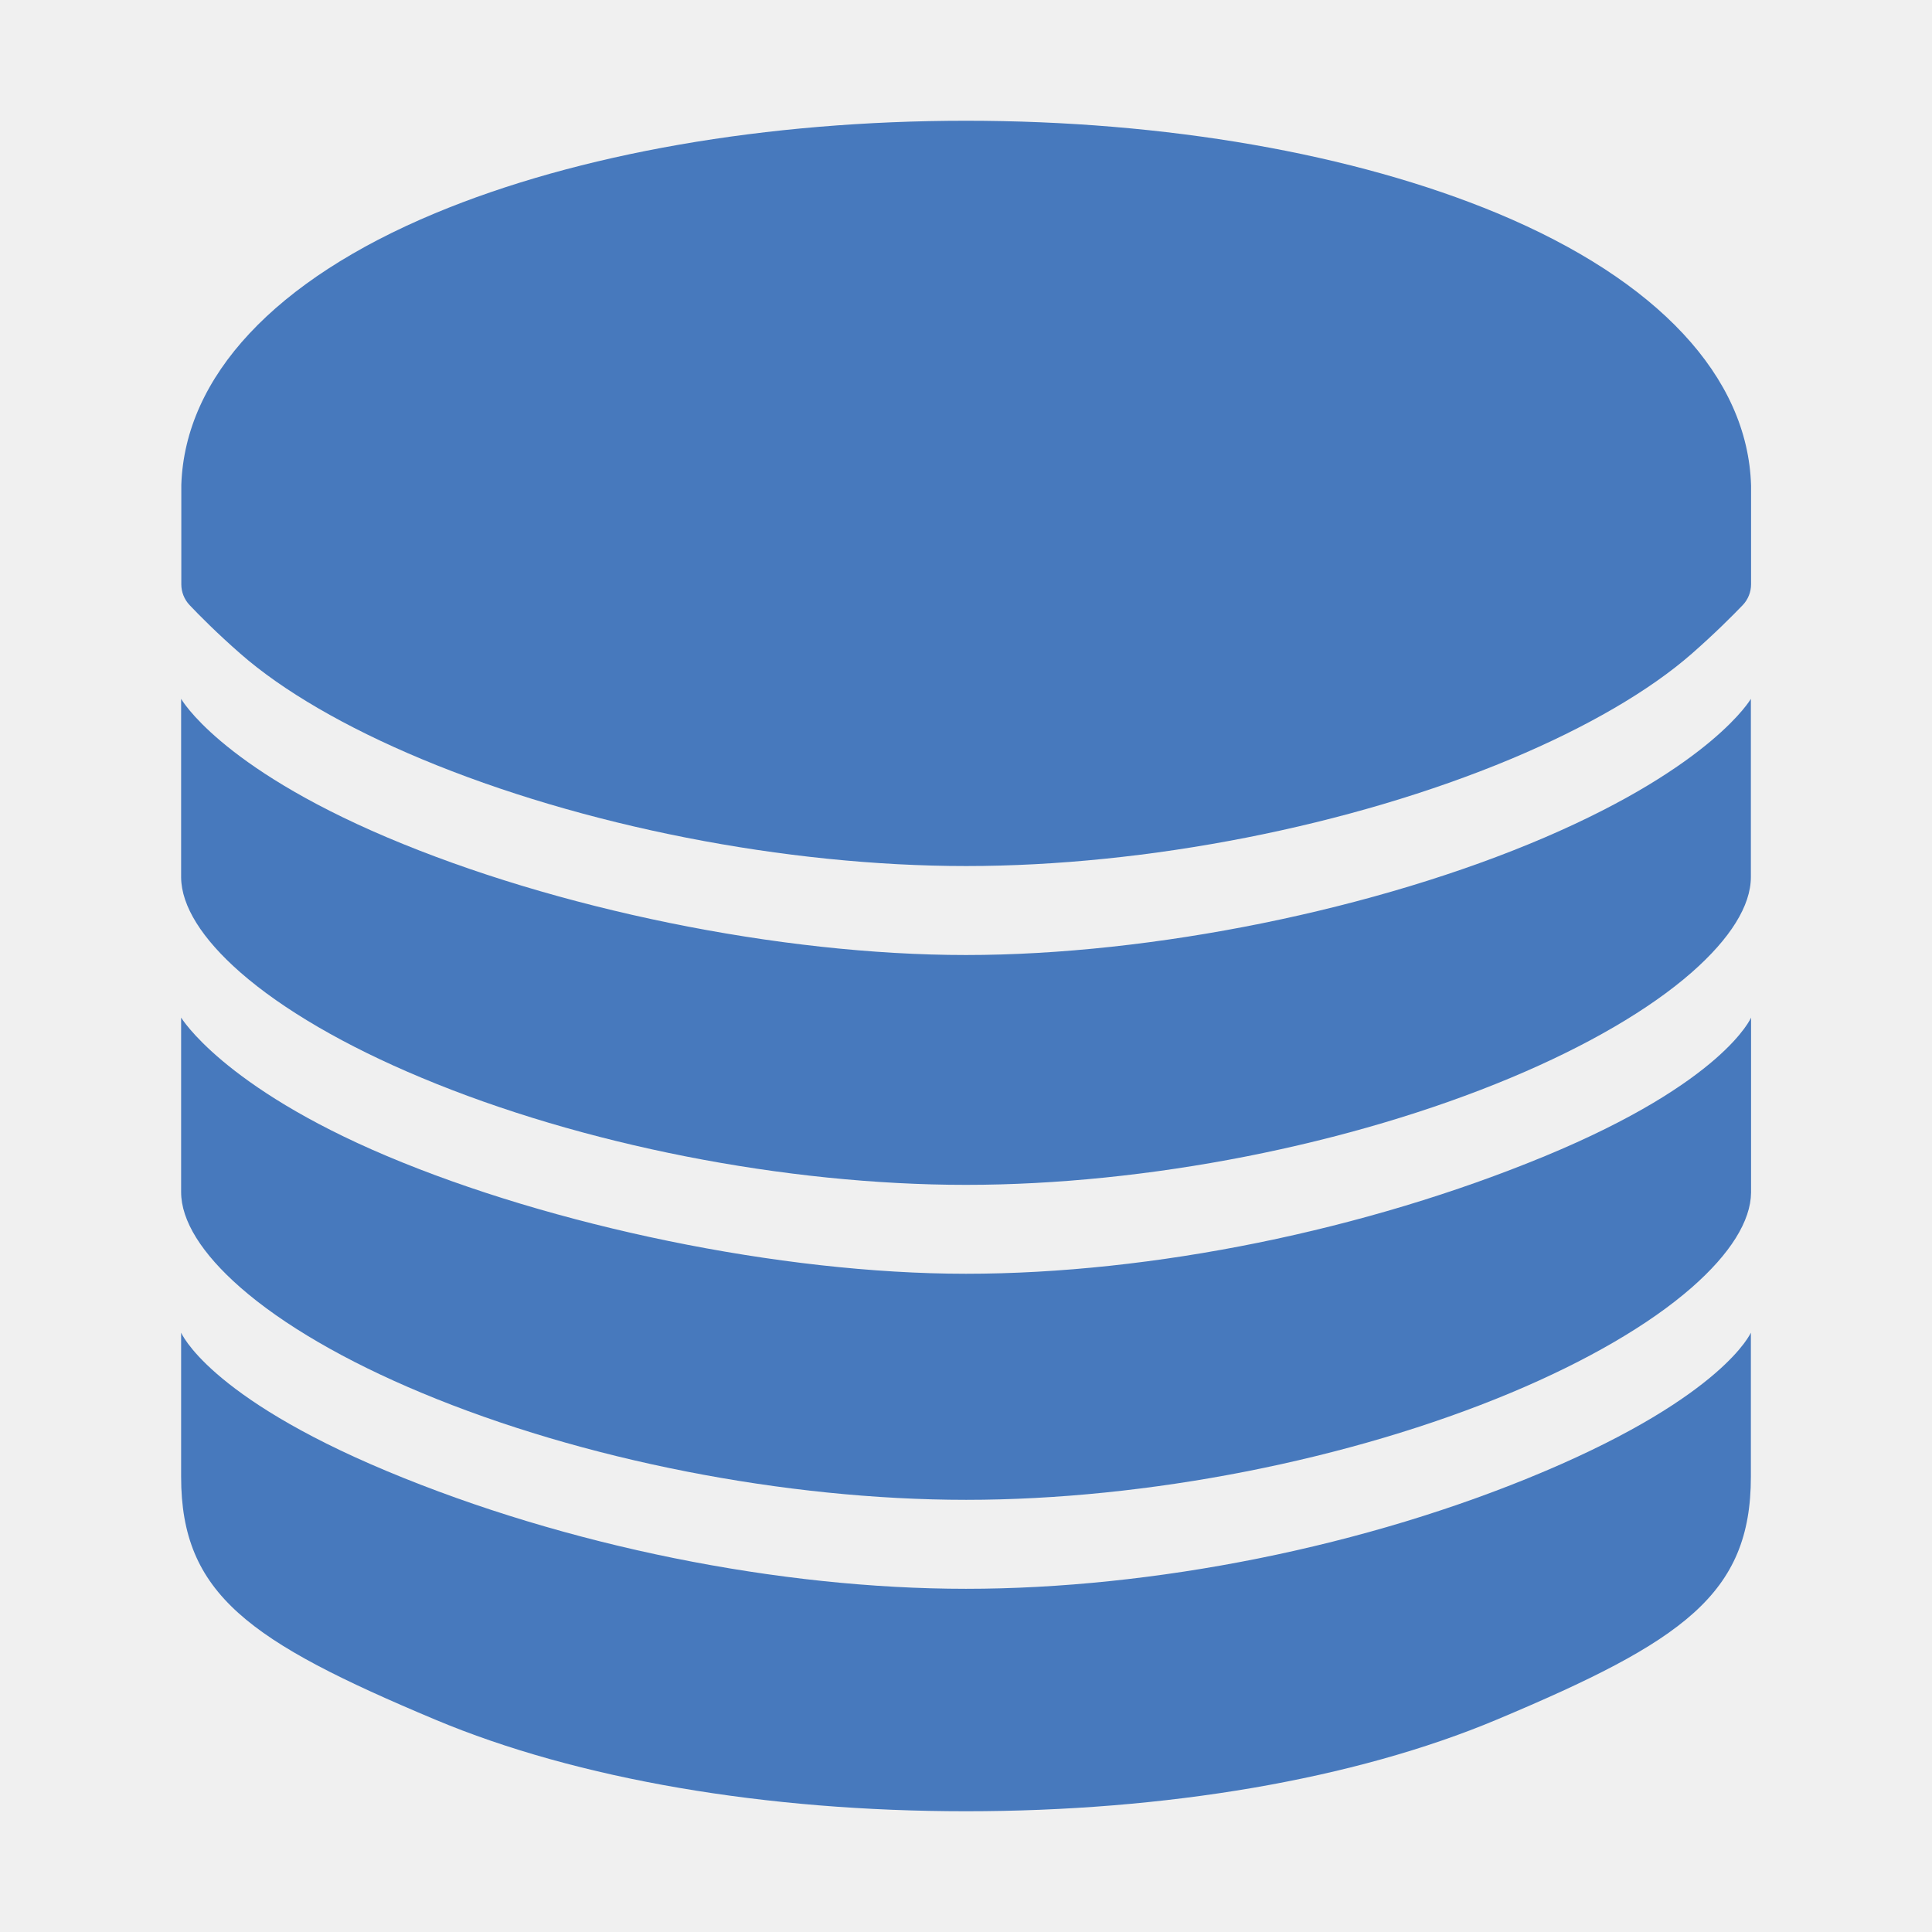
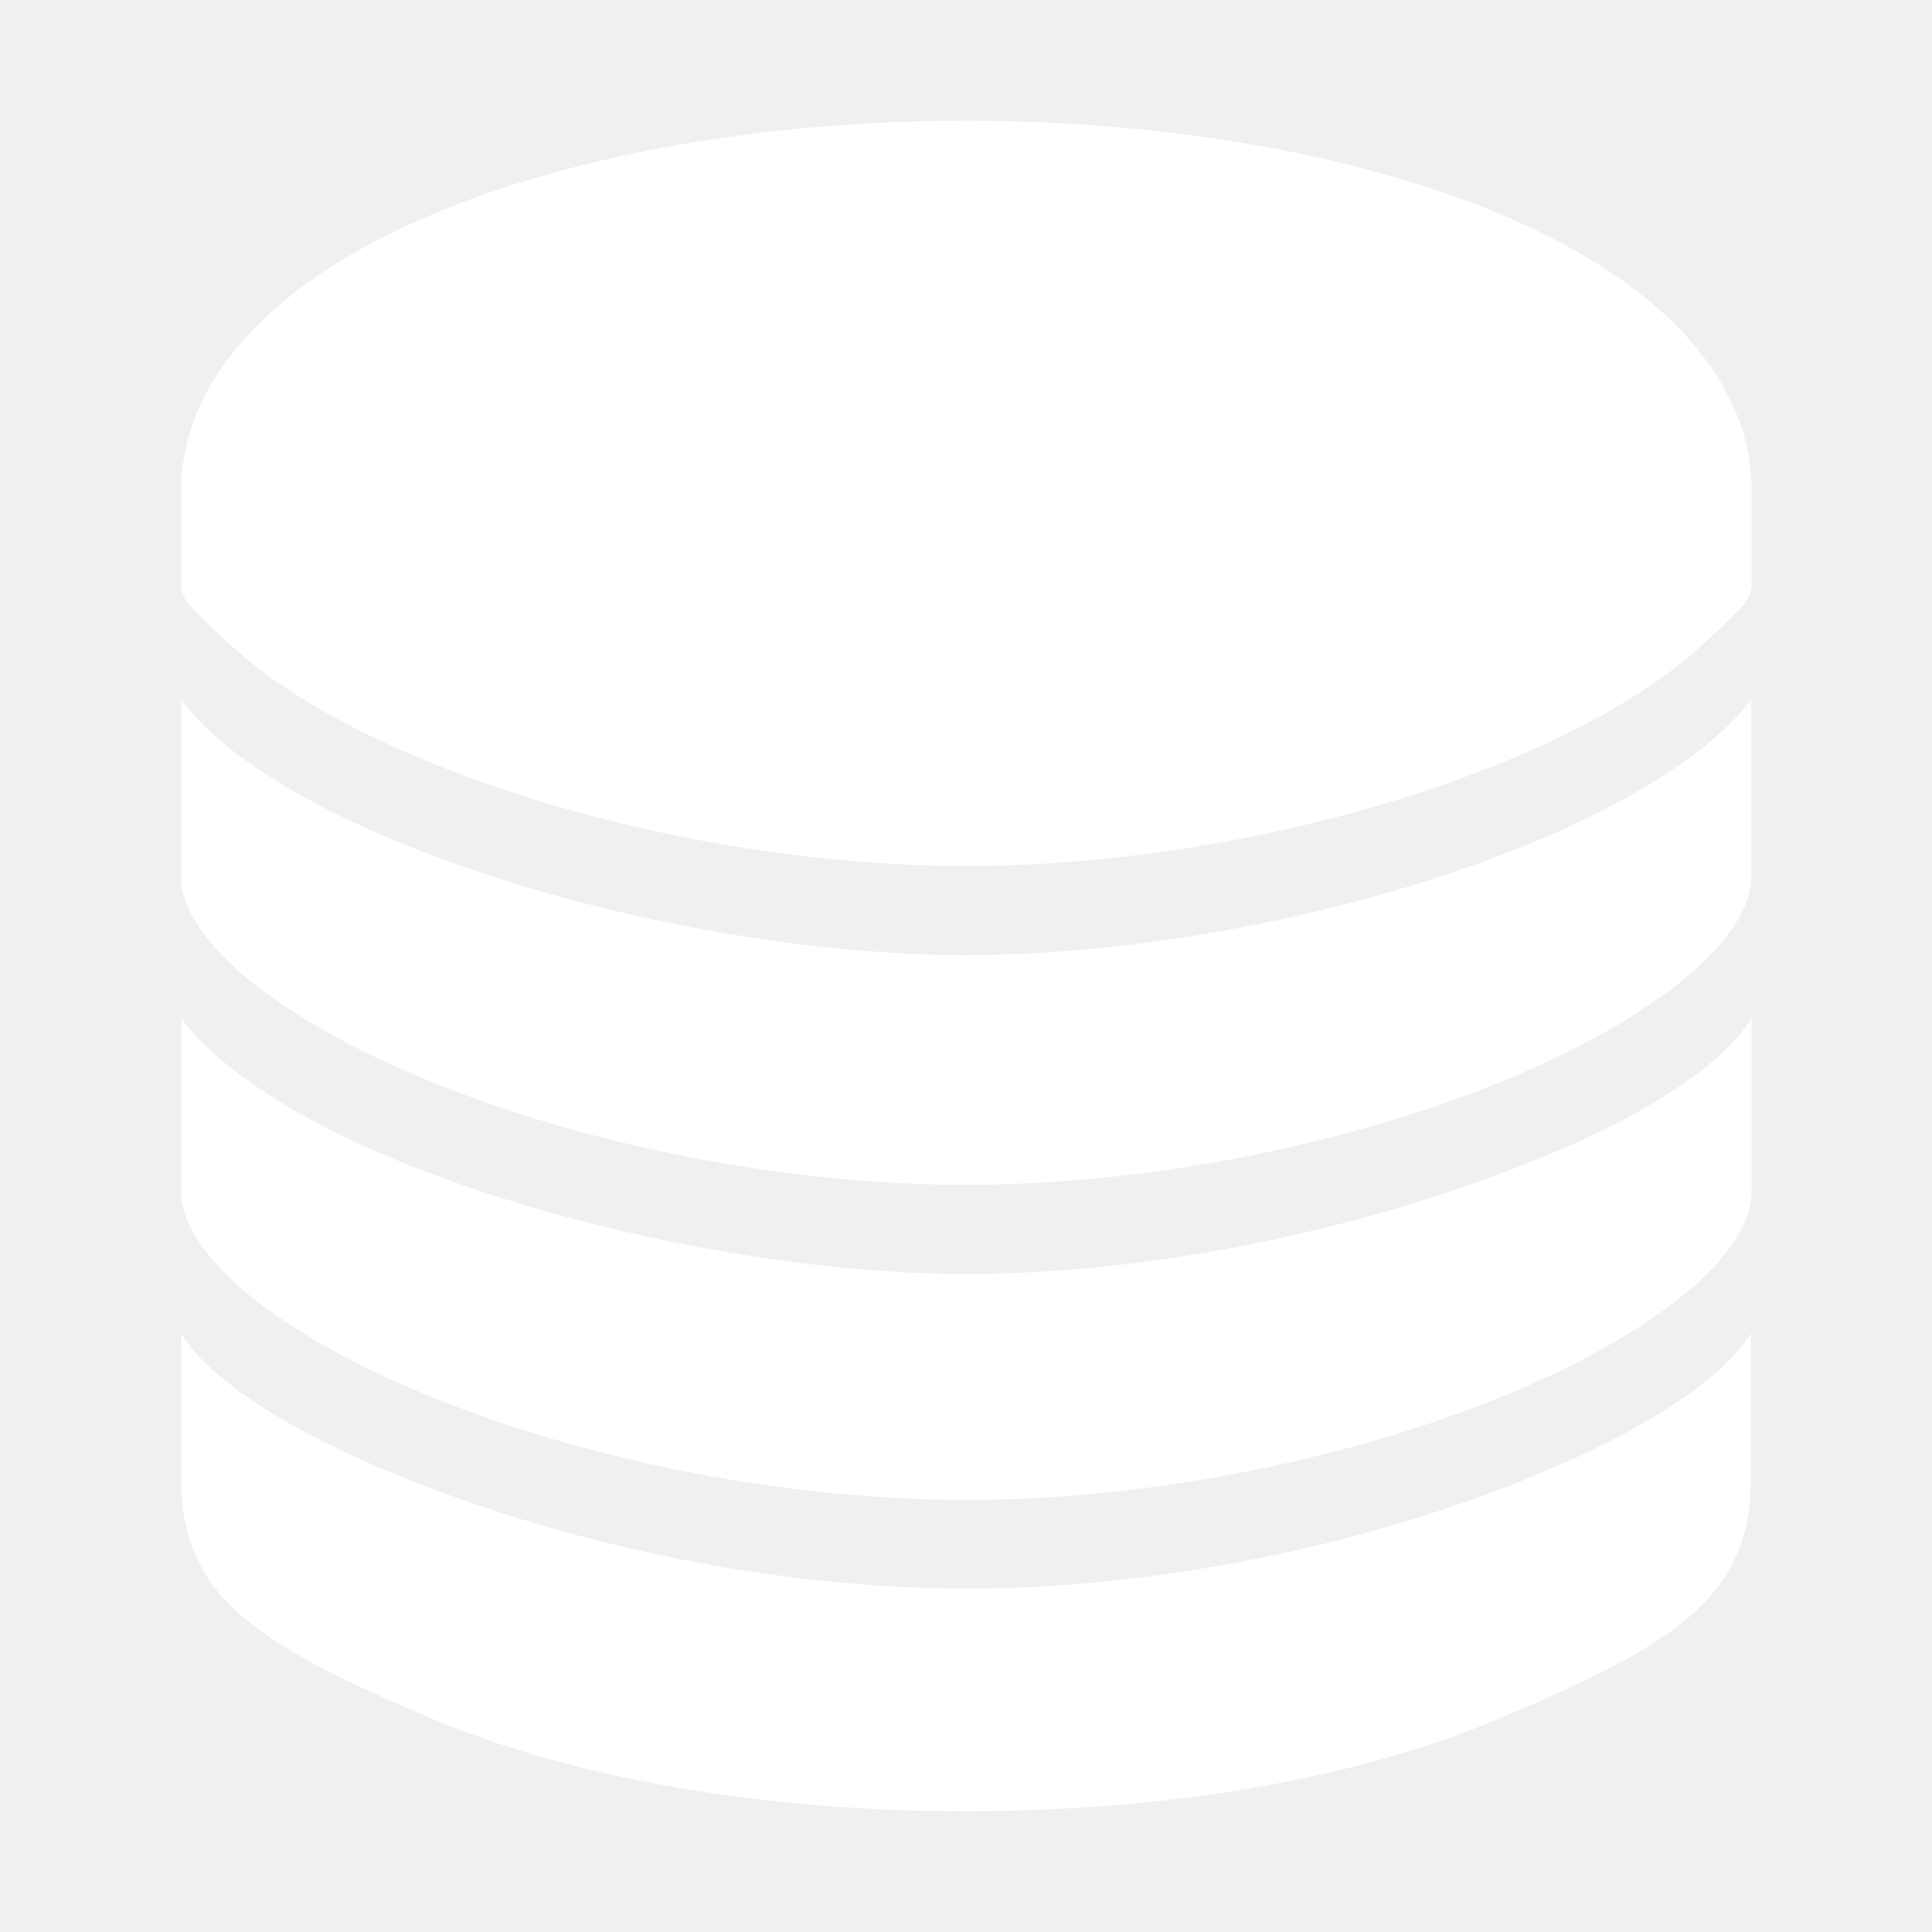
- <svg xmlns="http://www.w3.org/2000/svg" width="512" height="512" viewBox="0 0 512 512">
-   <path d="M409.43,389.87C362,410,305.4,421.05,256,421.05s-105.87-11.3-153.44-31.18S48,353.16,48,353.16v38.2c0,31.15,18,43.64,67.32,64.35C153.13,471.59,203.18,480,256,480s102.87-8.41,140.68-24.29C446,435,464,422.51,464,391.36v-38.2S456.86,369.75,409.43,389.87Z" style="fill:#4779bd" />
-   <path d="M63.69,173.22c11.23,9.84,27.82,19.49,48,27.92,42.48,17.76,96.45,28.37,144.36,28.37s101.88-10.61,144.36-28.37c20.13-8.43,36.72-18.08,47.95-27.92,6.06-5.31,10.85-10.12,13.47-12.85a8,8,0,0,0,2.22-5.54l0-26.06v-.1c-.84-28.79-24.71-54.41-67.21-72.14C358.83,40.71,308.84,32,256,32S153.17,40.71,115.26,56.53C72.85,74.22,49,99.78,48.05,128.5l0,26.33a8,8,0,0,0,2.21,5.54C52.84,163.1,57.62,167.91,63.69,173.22Z" style="fill:#4779bd" />
-   <path d="M409.43,221.91C365,241,305.4,253.09,256,253.09s-108.87-12.27-153.43-31.18S48,185.2,48,185.2v47.36c.08,7.52,5.5,16.2,15.69,25.13,11.24,9.84,27.82,19.5,48,27.92C154.12,303.38,208.09,314,256,314s101.88-10.6,144.36-28.37c20.13-8.42,36.72-18.08,47.95-27.92,10.25-9,15.68-17.71,15.69-25.27V185.2S453.87,202.82,409.43,221.91Z" style="fill:#4779bd" />
-   <path d="M409.43,306.38C362,326,305.4,337.56,256,337.56s-109.87-12.8-153.43-31.18S48,269.67,48,269.67v46.25c0,7.55,5.44,16.28,15.69,25.26,11.23,9.84,27.81,19.5,48,27.92,42.48,17.77,96.44,28.37,144.36,28.37s101.88-10.6,144.36-28.37c20.13-8.43,36.72-18.08,47.95-27.92,10.19-8.93,15.61-17.61,15.69-25.13V269.67S456.87,286.76,409.43,306.38Z" style="fill:#4779bd" />
+ <svg xmlns="http://www.w3.org/2000/svg" version="1.1" id="Layer_1" x="0px" y="0px" viewBox="0 0 512 512" style="enable-background:new 0 0 512 512;" xml:space="preserve">
+   <style type="text/css">
+ 	.st0{fill:#FFFFFF;}
+ </style>
+   <path class="st0" d="M409.4,389.9C362,410,305.4,421,256,421s-105.9-11.3-153.4-31.2S48,353.2,48,353.2v38.2  c0,31.1,18,43.6,67.3,64.4C153.1,471.6,203.2,480,256,480s102.9-8.4,140.7-24.3C446,435,464,422.5,464,391.4v-38.2  C464,353.2,456.9,369.8,409.4,389.9z" />
+   <path class="st0" d="M63.7,173.2c11.2,9.8,27.8,19.5,48,27.9c42.5,17.8,96.4,28.4,144.4,28.4s101.9-10.6,144.4-28.4  c20.1-8.4,36.7-18.1,48-27.9c6.1-5.3,10.9-10.1,13.5-12.9c1.4-1.5,2.2-3.5,2.2-5.5v-26.1v-0.1c-0.8-28.8-24.7-54.4-67.2-72.1  C358.8,40.7,308.8,32,256,32s-102.8,8.7-140.7,24.5C72.8,74.2,49,99.8,48,128.5v26.3c0,2.1,0.8,4,2.2,5.5  C52.8,163.1,57.6,167.9,63.7,173.2z" />
+   <path class="st0" d="M409.4,221.9C365,241,305.4,253.1,256,253.1s-108.9-12.3-153.4-31.2S48,185.2,48,185.2v47.4  c0.1,7.5,5.5,16.2,15.7,25.1c11.2,9.8,27.8,19.5,48,27.9C154.1,303.4,208.1,314,256,314s101.9-10.6,144.4-28.4  c20.1-8.4,36.7-18.1,48-27.9c10.2-9,15.7-17.7,15.7-25.3v-47.2C464,185.2,453.9,202.8,409.4,221.9z" />
+   <path class="st0" d="M409.4,306.4C362,326,305.4,337.6,256,337.6s-109.9-12.8-153.4-31.2S48,269.7,48,269.7v46.2  c0,7.5,5.4,16.3,15.7,25.3c11.2,9.8,27.8,19.5,48,27.9c42.5,17.8,96.4,28.4,144.4,28.4s101.9-10.6,144.4-28.4  c20.1-8.4,36.7-18.1,48-27.9c10.2-8.9,15.6-17.6,15.7-25.1v-46.4C464,269.7,456.9,286.8,409.4,306.4z" />
</svg>
